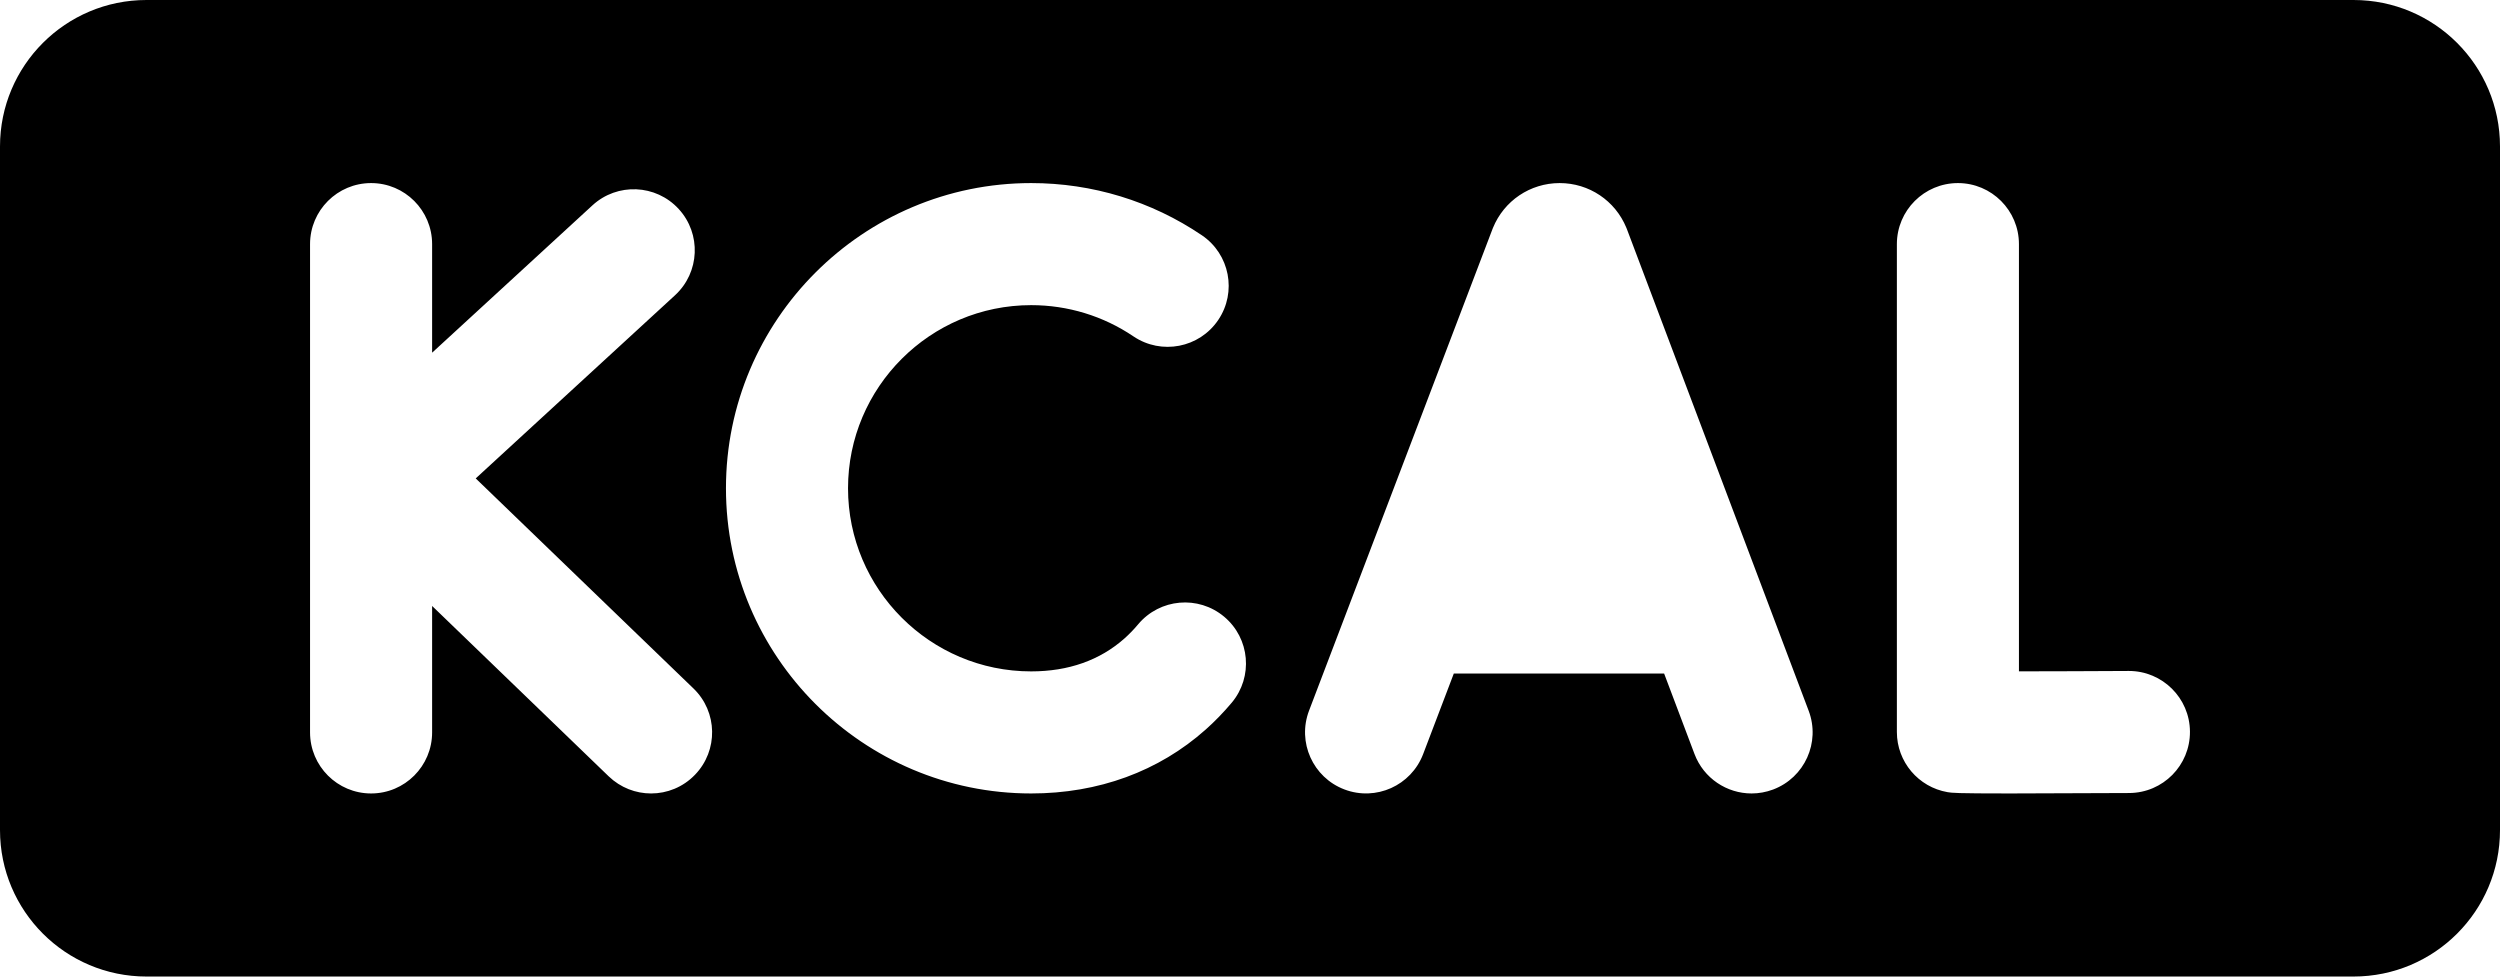
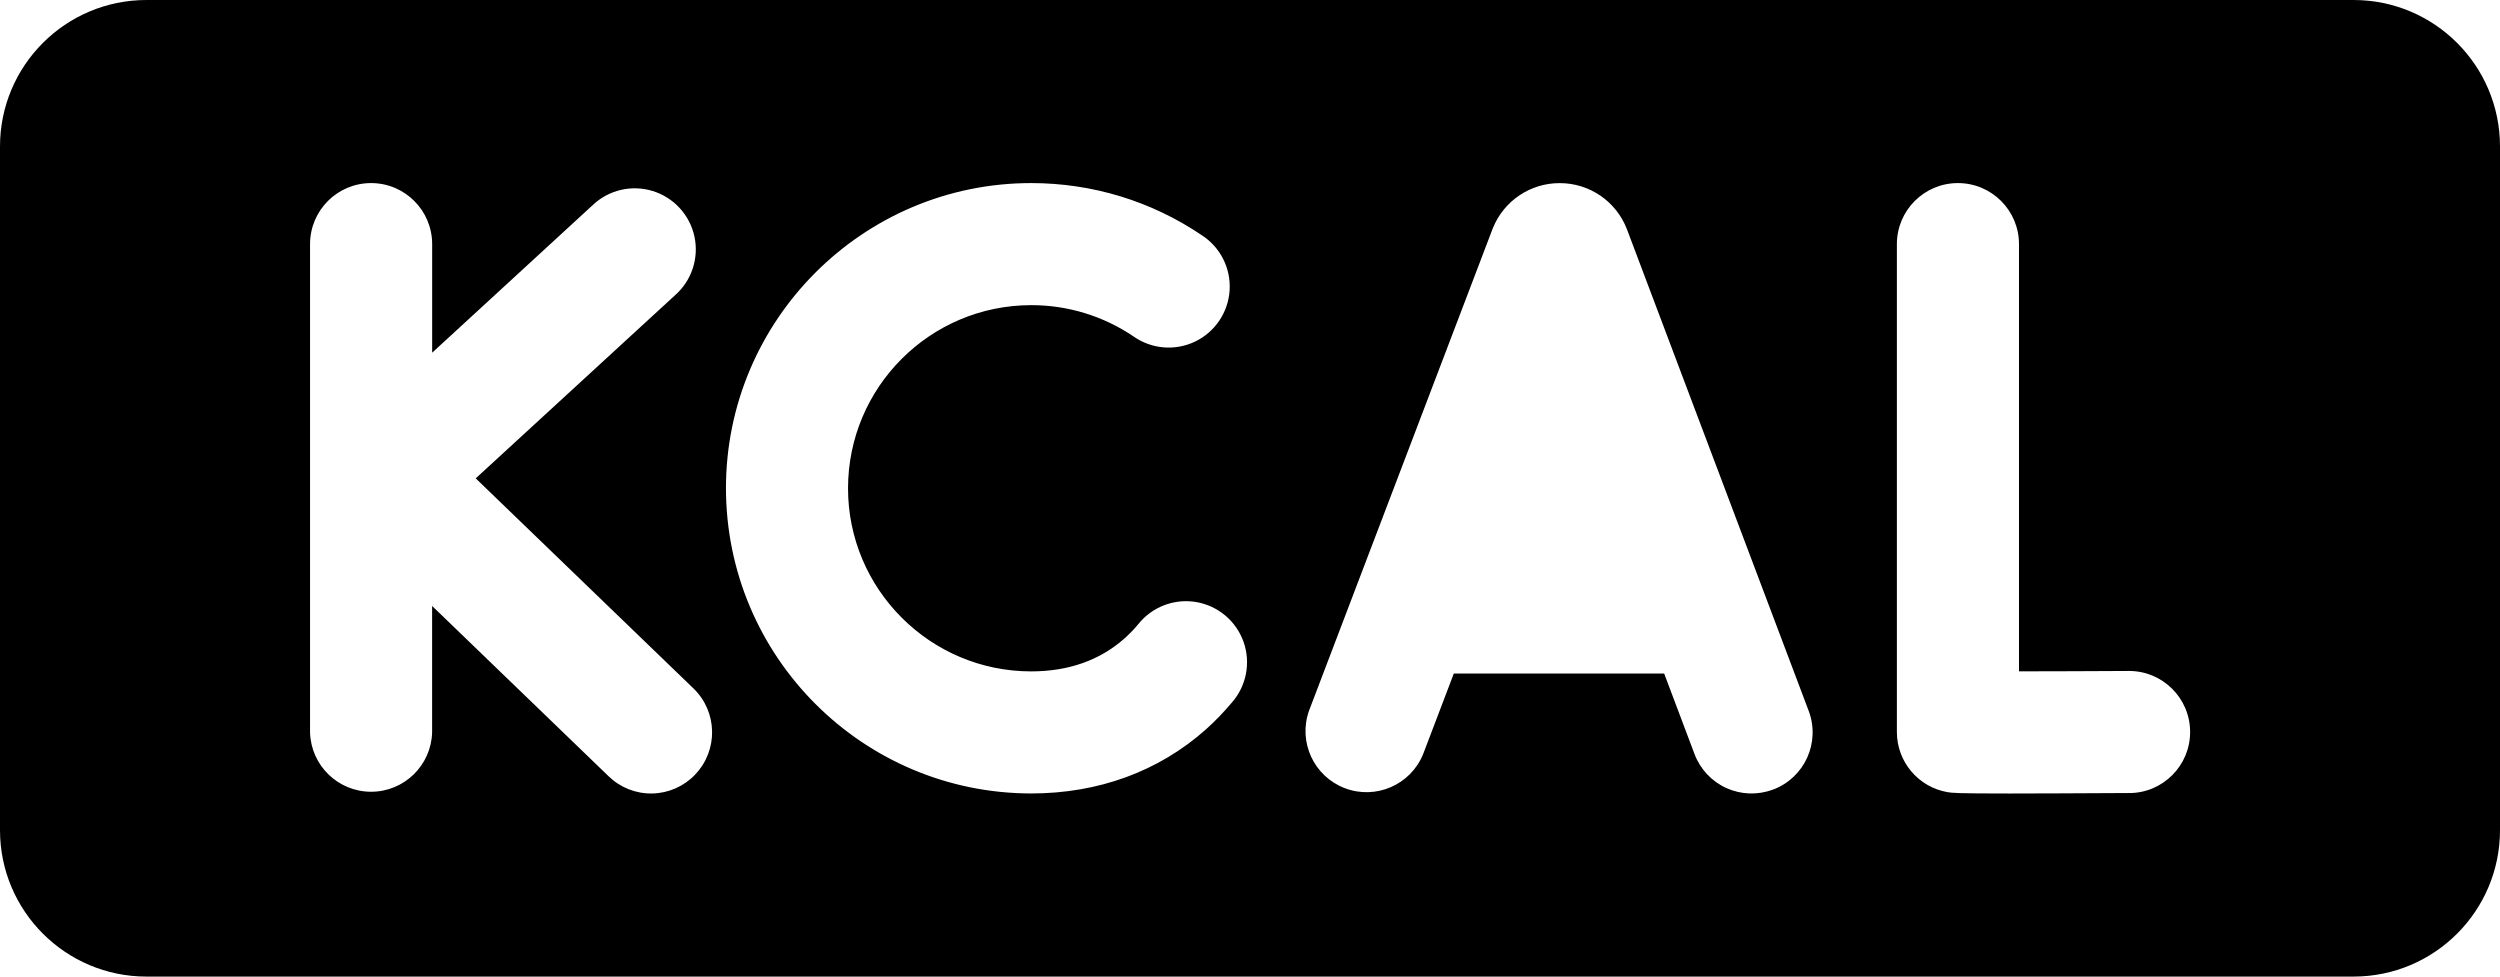
- <svg xmlns="http://www.w3.org/2000/svg" width="52" height="20.312" fill="none">
-   <path d="M 48.953 0 L 3.047 0 C 1.364 0 0 1.364 0 3.047 L 0 17.266 C 0 18.948 1.364 20.312 3.047 20.312 L 48.953 20.312 C 50.636 20.312 52 18.948 52 17.266 L 52 3.047 C 52 1.364 50.636 0 48.953 0 Z M 14.456 16.115 C 14.207 16.374 13.875 16.504 13.543 16.504 C 13.225 16.504 12.908 16.385 12.661 16.148 L 8.988 12.604 L 8.988 15.234 C 8.988 15.935 8.42 16.504 7.719 16.504 C 7.018 16.504 6.449 15.935 6.449 15.234 L 6.449 5.078 C 6.449 4.377 7.018 3.808 7.719 3.808 C 8.42 3.808 8.988 4.377 8.988 5.078 L 8.988 7.336 L 12.323 4.271 C 12.839 3.797 13.642 3.83 14.117 4.347 C 14.591 4.863 14.557 5.666 14.041 6.141 L 9.895 9.951 L 14.424 14.32 C 14.929 14.807 14.943 15.611 14.456 16.115 L 14.456 16.115 Z M 25.62 14.616 C 25.452 14.816 25.27 15.004 25.079 15.174 C 24.103 16.044 22.847 16.504 21.448 16.504 C 17.948 16.504 15.1 13.656 15.1 10.156 C 15.1 6.656 17.948 3.808 21.448 3.808 C 22.72 3.808 23.948 4.183 24.998 4.893 C 25.579 5.286 25.732 6.075 25.339 6.656 C 24.947 7.237 24.157 7.389 23.576 6.997 C 22.947 6.572 22.211 6.347 21.448 6.347 C 19.348 6.347 17.639 8.056 17.639 10.156 C 17.639 12.256 19.348 13.965 21.448 13.965 C 22.225 13.965 22.879 13.733 23.391 13.278 C 23.49 13.189 23.586 13.091 23.674 12.985 C 24.125 12.448 24.925 12.377 25.463 12.828 C 26 13.278 26.07 14.079 25.62 14.616 L 25.62 14.616 Z M 36.881 16.422 C 36.734 16.477 36.582 16.504 36.433 16.504 C 35.92 16.504 35.437 16.191 35.245 15.682 L 34.614 14.01 L 30.239 14.01 L 29.601 15.686 C 29.351 16.341 28.618 16.67 27.963 16.42 C 27.308 16.171 26.979 15.437 27.228 14.782 L 31.042 4.769 C 31.046 4.759 31.049 4.75 31.053 4.741 C 31.284 4.175 31.828 3.809 32.439 3.808 L 32.441 3.808 C 33.052 3.808 33.596 4.173 33.828 4.737 C 33.833 4.749 33.838 4.76 33.842 4.772 L 37.621 14.786 C 37.868 15.442 37.537 16.174 36.881 16.422 L 36.881 16.422 Z M 44.288 16.495 C 43.135 16.501 42.346 16.504 41.802 16.504 C 40.67 16.504 40.601 16.492 40.51 16.477 C 39.901 16.372 39.455 15.844 39.455 15.226 L 39.455 5.078 C 39.455 4.377 40.024 3.808 40.725 3.808 C 41.426 3.808 41.994 4.377 41.994 5.078 L 41.994 13.964 C 42.653 13.964 43.491 13.96 44.274 13.956 L 44.281 13.956 C 44.979 13.956 45.547 14.52 45.551 15.218 C 45.555 15.92 44.99 16.491 44.288 16.495 L 44.288 16.495 Z" fill="rgb(0,0,0)" />
+ <svg xmlns="http://www.w3.org/2000/svg" width="52" height="20.313" fill="none">
+   <path d="M48.953 0H3.047A3.047 3.047 0 0 0 0 3.047v14.219a3.047 3.047 0 0 0 3.047 3.047h45.906A3.047 3.047 0 0 0 52 17.265V3.046A3.047 3.047 0 0 0 48.953 0ZM14.456 16.115a1.266 1.266 0 0 1-1.795.033l-3.673-3.544v2.63a1.27 1.27 0 0 1-2.539 0V5.078a1.27 1.27 0 0 1 2.54 0v2.258l3.334-3.065a1.27 1.27 0 1 1 1.718 1.87L9.895 9.95l4.53 4.37a1.27 1.27 0 0 1 .031 1.794Zm11.164-1.499c-.168.2-.35.388-.54.558-.977.87-2.233 1.33-3.632 1.33a6.355 6.355 0 0 1-6.348-6.348c0-3.5 2.848-6.348 6.348-6.348 1.272 0 2.5.375 3.55 1.085a1.27 1.27 0 1 1-1.422 2.104 3.787 3.787 0 0 0-2.128-.65 3.813 3.813 0 0 0-3.809 3.809c0 2.1 1.709 3.809 3.809 3.809.777 0 1.431-.232 1.943-.687.1-.089.195-.187.283-.293a1.27 1.27 0 1 1 1.946 1.631Zm11.261 1.806a1.267 1.267 0 0 1-1.636-.74l-.63-1.672h-4.376l-.638 1.676a1.27 1.27 0 0 1-2.373-.904L31.042 4.77l.011-.028a1.495 1.495 0 0 1 1.386-.933h.002a1.494 1.494 0 0 1 1.401.964l3.779 10.014a1.27 1.27 0 0 1-.74 1.636Zm7.407.073c-1.153.006-1.942.01-2.486.01-1.132 0-1.201-.013-1.292-.028a1.27 1.27 0 0 1-1.055-1.251V5.078a1.27 1.27 0 0 1 2.54 0v8.886c.658 0 1.496-.004 2.279-.008h.007a1.27 1.27 0 0 1 .007 2.54Z" fill="#000" />
</svg>
